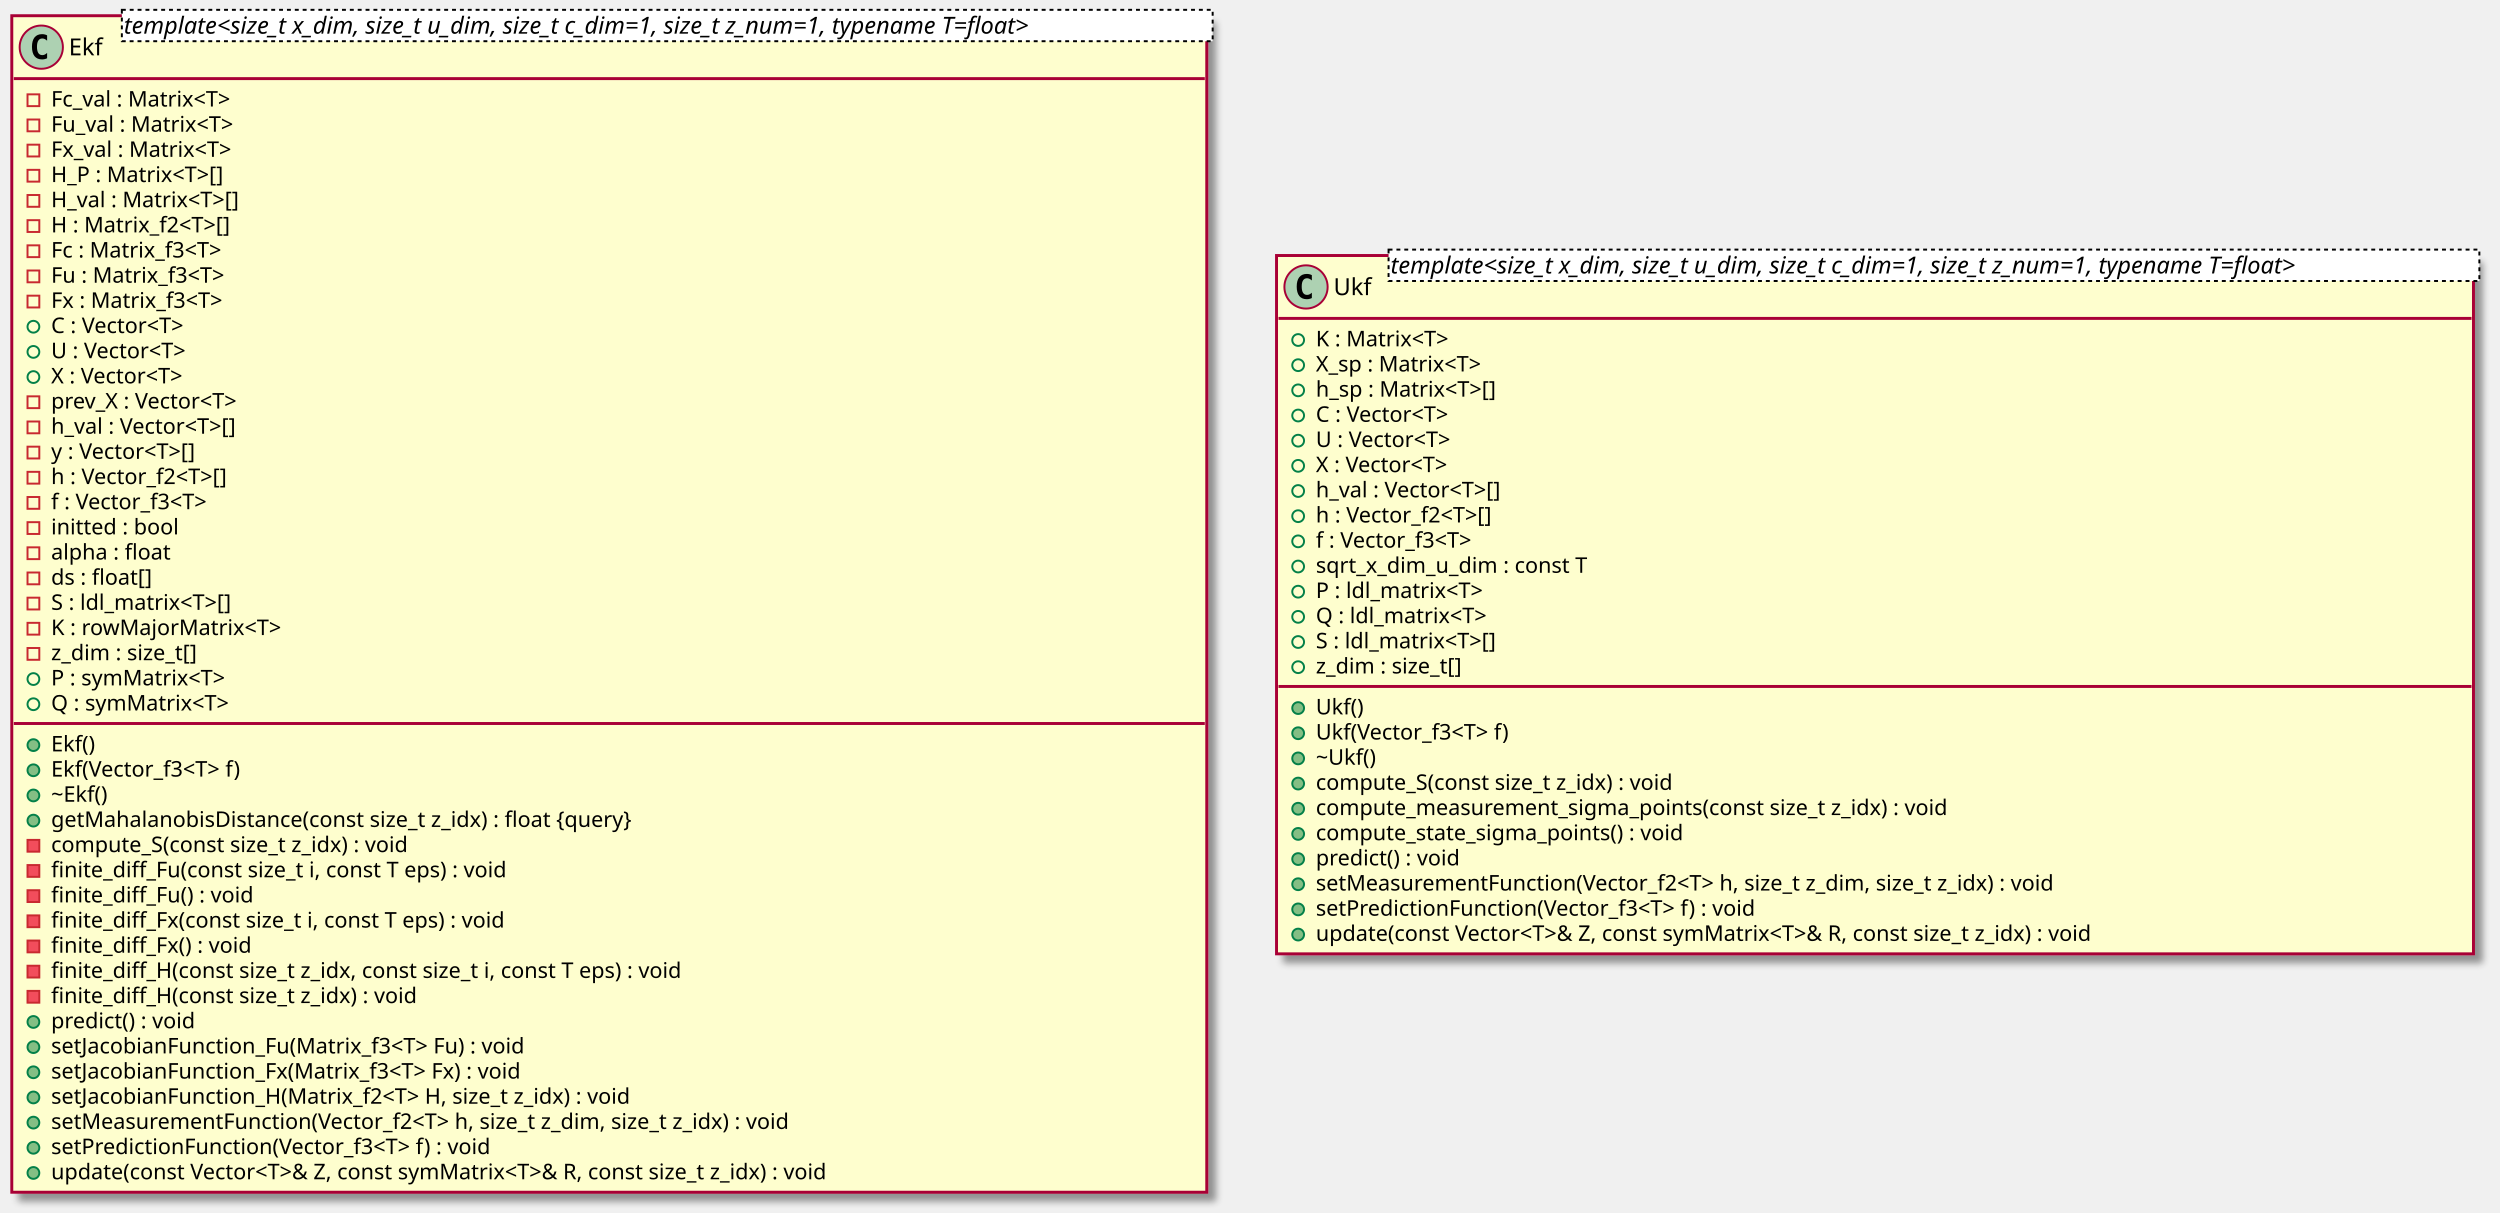
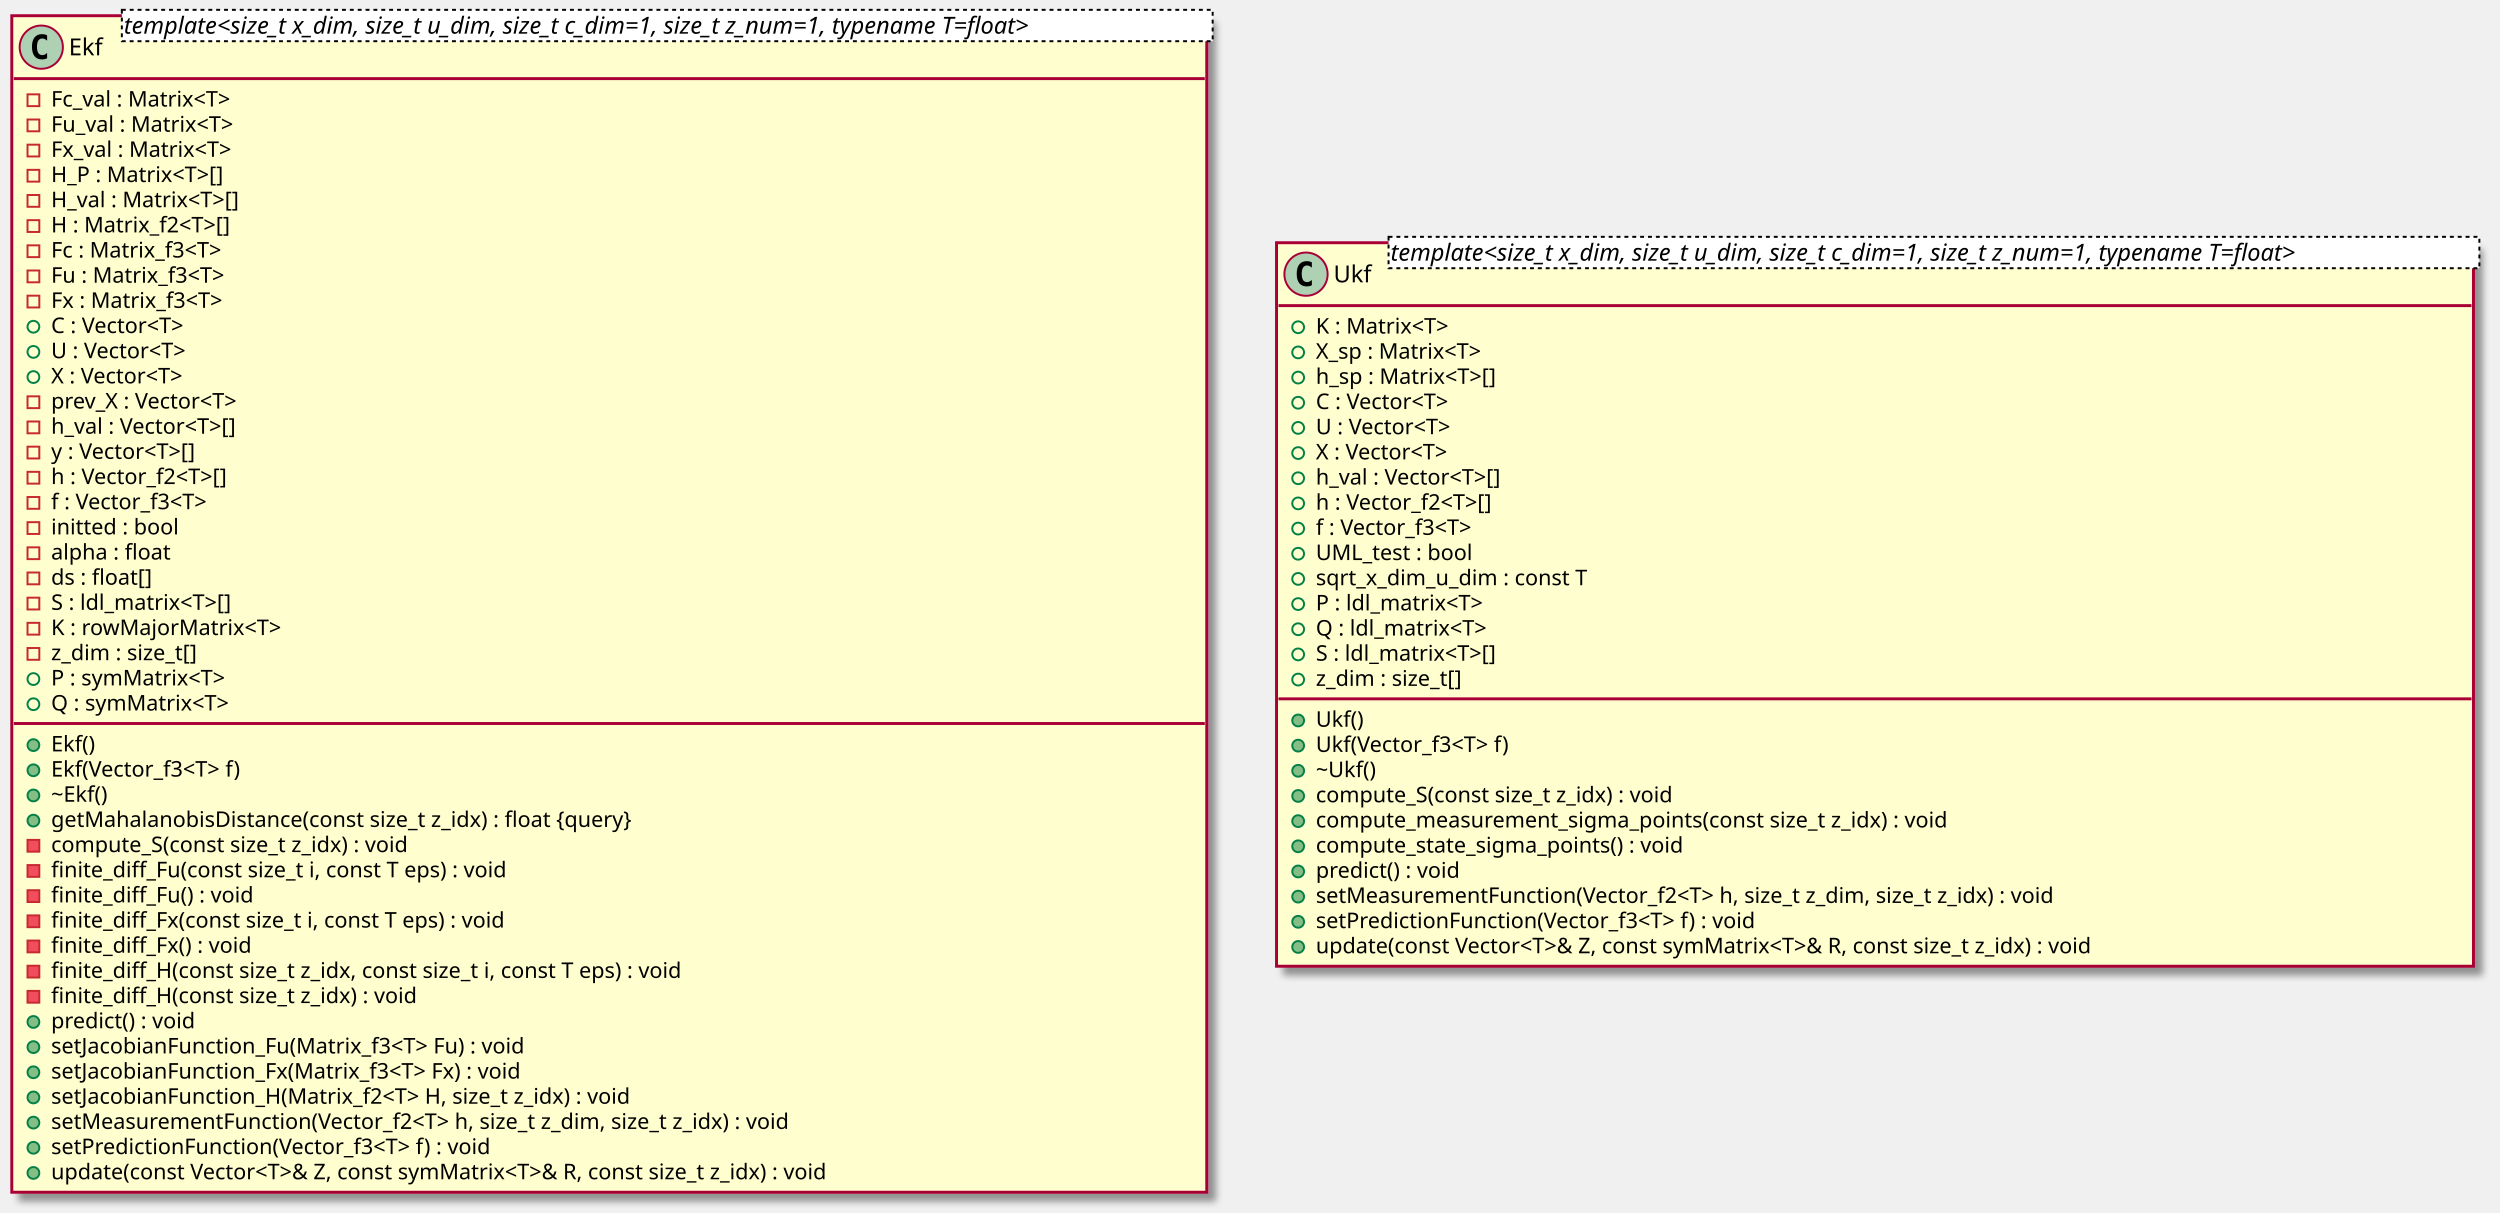
<svg xmlns="http://www.w3.org/2000/svg" contentScriptType="application/ecmascript" contentStyleType="text/css" height="617px" preserveAspectRatio="none" style="width:1272px;height:617px;" version="1.1" viewBox="0 0 1272 617" width="1272px" zoomAndPan="magnify">
  <defs>
-     <filter height="300%" id="f16h4psykv44fl" width="300%" x="-1" y="-1">
+     <filter height="300%" id="f135hgh497jutr" width="300%" x="-1" y="-1">
      <feGaussianBlur result="blurOut" stdDeviation="2.0" />
      <feColorMatrix in="blurOut" result="blurOut2" type="matrix" values="0 0 0 0 0 0 0 0 0 0 0 0 0 0 0 0 0 0 .4 0" />
      <feOffset dx="4.0" dy="4.0" in="blurOut2" result="blurOut3" />
      <feBlend in="SourceGraphic" in2="blurOut3" mode="normal" />
    </filter>
  </defs>
  <g>
-     <rect fill="#FEFECE" filter="url(#f16h4psykv44fl)" height="598.602" id="Ekf" style="stroke: #A80036; stroke-width: 1.5;" width="608" x="6" y="8" />
+     <rect fill="#FEFECE" filter="url(#f135hgh497jutr)" height="598.602" id="Ekf" style="stroke: #A80036; stroke-width: 1.5;" width="608" x="6" y="8" />
    <ellipse cx="21" cy="24" fill="#ADD1B2" rx="11" ry="11" style="stroke: #A80036; stroke-width: 1.0;" />
    <path d="M23.969,29.641 Q23.391,29.938 22.75,30.078 Q22.109,30.234 21.406,30.234 Q18.906,30.234 17.578,28.594 Q16.266,26.938 16.266,23.812 Q16.266,20.688 17.578,19.031 Q18.906,17.375 21.406,17.375 Q22.109,17.375 22.75,17.531 Q23.406,17.688 23.969,17.984 L23.969,20.703 Q23.344,20.125 22.75,19.859 Q22.156,19.578 21.531,19.578 Q20.188,19.578 19.5,20.656 Q18.812,21.719 18.812,23.812 Q18.812,25.906 19.5,26.984 Q20.188,28.047 21.531,28.047 Q22.156,28.047 22.75,27.781 Q23.344,27.5 23.969,26.922 L23.969,29.641 Z " />
    <text fill="#000000" font-family="sans-serif" font-size="12" lengthAdjust="spacingAndGlyphs" textLength="19" x="35" y="28.154">Ekf</text>
    <rect fill="#FFFFFF" height="15.969" style="stroke: #000000; stroke-width: 1.0; stroke-dasharray: 2.0,2.0;" width="555" x="62" y="5" />
    <text fill="#000000" font-family="sans-serif" font-size="12" font-style="italic" lengthAdjust="spacingAndGlyphs" textLength="553" x="63" y="17.139">template&lt;size_t x_dim, size_t u_dim, size_t c_dim=1, size_t z_num=1, typename T=float&gt;</text>
    <line style="stroke: #A80036; stroke-width: 1.5;" x1="7" x2="613" y1="40" y2="40" />
    <rect fill="none" height="6" style="stroke: #C82930; stroke-width: 1.0;" width="6" x="14" y="48" />
    <text fill="#000000" font-family="sans-serif" font-size="11" lengthAdjust="spacingAndGlyphs" textLength="105" x="26" y="54.21">Fc_val : Matrix&lt;T&gt;</text>
    <rect fill="none" height="6" style="stroke: #C82930; stroke-width: 1.0;" width="6" x="14" y="60.805" />
    <text fill="#000000" font-family="sans-serif" font-size="11" lengthAdjust="spacingAndGlyphs" textLength="106" x="26" y="67.015">Fu_val : Matrix&lt;T&gt;</text>
    <rect fill="none" height="6" style="stroke: #C82930; stroke-width: 1.0;" width="6" x="14" y="73.609" />
    <text fill="#000000" font-family="sans-serif" font-size="11" lengthAdjust="spacingAndGlyphs" textLength="105" x="26" y="79.82">Fx_val : Matrix&lt;T&gt;</text>
    <rect fill="none" height="6" style="stroke: #C82930; stroke-width: 1.0;" width="6" x="14" y="86.414" />
    <text fill="#000000" font-family="sans-serif" font-size="11" lengthAdjust="spacingAndGlyphs" textLength="100" x="26" y="92.624">H_P : Matrix&lt;T&gt;[]</text>
    <rect fill="none" height="6" style="stroke: #C82930; stroke-width: 1.0;" width="6" x="14" y="99.219" />
    <text fill="#000000" font-family="sans-serif" font-size="11" lengthAdjust="spacingAndGlyphs" textLength="109" x="26" y="105.429">H_val : Matrix&lt;T&gt;[]</text>
    <rect fill="none" height="6" style="stroke: #C82930; stroke-width: 1.0;" width="6" x="14" y="112.023" />
    <text fill="#000000" font-family="sans-serif" font-size="11" lengthAdjust="spacingAndGlyphs" textLength="104" x="26" y="118.234">H : Matrix_f2&lt;T&gt;[]</text>
    <rect fill="none" height="6" style="stroke: #C82930; stroke-width: 1.0;" width="6" x="14" y="124.828" />
    <text fill="#000000" font-family="sans-serif" font-size="11" lengthAdjust="spacingAndGlyphs" textLength="100" x="26" y="131.039">Fc : Matrix_f3&lt;T&gt;</text>
    <rect fill="none" height="6" style="stroke: #C82930; stroke-width: 1.0;" width="6" x="14" y="137.633" />
    <text fill="#000000" font-family="sans-serif" font-size="11" lengthAdjust="spacingAndGlyphs" textLength="101" x="26" y="143.843">Fu : Matrix_f3&lt;T&gt;</text>
    <rect fill="none" height="6" style="stroke: #C82930; stroke-width: 1.0;" width="6" x="14" y="150.438" />
    <text fill="#000000" font-family="sans-serif" font-size="11" lengthAdjust="spacingAndGlyphs" textLength="100" x="26" y="156.648">Fx : Matrix_f3&lt;T&gt;</text>
    <ellipse cx="17" cy="166.242" fill="none" rx="3" ry="3" style="stroke: #038048; stroke-width: 1.0;" />
    <text fill="#000000" font-family="sans-serif" font-size="11" lengthAdjust="spacingAndGlyphs" textLength="81" x="26" y="169.453">C : Vector&lt;T&gt;</text>
    <ellipse cx="17" cy="179.047" fill="none" rx="3" ry="3" style="stroke: #038048; stroke-width: 1.0;" />
    <text fill="#000000" font-family="sans-serif" font-size="11" lengthAdjust="spacingAndGlyphs" textLength="81" x="26" y="182.257">U : Vector&lt;T&gt;</text>
    <ellipse cx="17" cy="191.852" fill="none" rx="3" ry="3" style="stroke: #038048; stroke-width: 1.0;" />
    <text fill="#000000" font-family="sans-serif" font-size="11" lengthAdjust="spacingAndGlyphs" textLength="80" x="26" y="195.062">X : Vector&lt;T&gt;</text>
    <rect fill="none" height="6" style="stroke: #C82930; stroke-width: 1.0;" width="6" x="14" y="201.656" />
    <text fill="#000000" font-family="sans-serif" font-size="11" lengthAdjust="spacingAndGlyphs" textLength="111" x="26" y="207.867">prev_X : Vector&lt;T&gt;</text>
    <rect fill="none" height="6" style="stroke: #C82930; stroke-width: 1.0;" width="6" x="14" y="214.461" />
    <text fill="#000000" font-family="sans-serif" font-size="11" lengthAdjust="spacingAndGlyphs" textLength="110" x="26" y="220.671">h_val : Vector&lt;T&gt;[]</text>
    <rect fill="none" height="6" style="stroke: #C82930; stroke-width: 1.0;" width="6" x="14" y="227.266" />
    <text fill="#000000" font-family="sans-serif" font-size="11" lengthAdjust="spacingAndGlyphs" textLength="87" x="26" y="233.476">y : Vector&lt;T&gt;[]</text>
    <rect fill="none" height="6" style="stroke: #C82930; stroke-width: 1.0;" width="6" x="14" y="240.07" />
    <text fill="#000000" font-family="sans-serif" font-size="11" lengthAdjust="spacingAndGlyphs" textLength="105" x="26" y="246.281">h : Vector_f2&lt;T&gt;[]</text>
    <rect fill="none" height="6" style="stroke: #C82930; stroke-width: 1.0;" width="6" x="14" y="252.875" />
    <text fill="#000000" font-family="sans-serif" font-size="11" lengthAdjust="spacingAndGlyphs" textLength="94" x="26" y="259.085">f : Vector_f3&lt;T&gt;</text>
    <rect fill="none" height="6" style="stroke: #C82930; stroke-width: 1.0;" width="6" x="14" y="265.68" />
    <text fill="#000000" font-family="sans-serif" font-size="11" lengthAdjust="spacingAndGlyphs" textLength="71" x="26" y="271.89">initted : bool</text>
    <rect fill="none" height="6" style="stroke: #C82930; stroke-width: 1.0;" width="6" x="14" y="278.484" />
    <text fill="#000000" font-family="sans-serif" font-size="11" lengthAdjust="spacingAndGlyphs" textLength="68" x="26" y="284.695">alpha : float</text>
    <rect fill="none" height="6" style="stroke: #C82930; stroke-width: 1.0;" width="6" x="14" y="291.289" />
    <text fill="#000000" font-family="sans-serif" font-size="11" lengthAdjust="spacingAndGlyphs" textLength="59" x="26" y="297.5">ds : float[]</text>
    <rect fill="none" height="6" style="stroke: #C82930; stroke-width: 1.0;" width="6" x="14" y="304.094" />
    <text fill="#000000" font-family="sans-serif" font-size="11" lengthAdjust="spacingAndGlyphs" textLength="108" x="26" y="310.304">S : ldl_matrix&lt;T&gt;[]</text>
    <rect fill="none" height="6" style="stroke: #C82930; stroke-width: 1.0;" width="6" x="14" y="316.898" />
    <text fill="#000000" font-family="sans-serif" font-size="11" lengthAdjust="spacingAndGlyphs" textLength="130" x="26" y="323.109">K : rowMajorMatrix&lt;T&gt;</text>
    <rect fill="none" height="6" style="stroke: #C82930; stroke-width: 1.0;" width="6" x="14" y="329.703" />
    <text fill="#000000" font-family="sans-serif" font-size="11" lengthAdjust="spacingAndGlyphs" textLength="84" x="26" y="335.914">z_dim : size_t[]</text>
    <ellipse cx="17" cy="345.508" fill="none" rx="3" ry="3" style="stroke: #038048; stroke-width: 1.0;" />
    <text fill="#000000" font-family="sans-serif" font-size="11" lengthAdjust="spacingAndGlyphs" textLength="102" x="26" y="348.718">P : symMatrix&lt;T&gt;</text>
    <ellipse cx="17" cy="358.312" fill="none" rx="3" ry="3" style="stroke: #038048; stroke-width: 1.0;" />
    <text fill="#000000" font-family="sans-serif" font-size="11" lengthAdjust="spacingAndGlyphs" textLength="104" x="26" y="361.523">Q : symMatrix&lt;T&gt;</text>
    <line style="stroke: #A80036; stroke-width: 1.5;" x1="7" x2="613" y1="368.117" y2="368.117" />
    <ellipse cx="17" cy="379.117" fill="#84BE84" rx="3" ry="3" style="stroke: #038048; stroke-width: 1.0;" />
    <text fill="#000000" font-family="sans-serif" font-size="11" lengthAdjust="spacingAndGlyphs" textLength="25" x="26" y="382.328">Ekf()</text>
    <ellipse cx="17" cy="391.922" fill="#84BE84" rx="3" ry="3" style="stroke: #038048; stroke-width: 1.0;" />
    <text fill="#000000" font-family="sans-serif" font-size="11" lengthAdjust="spacingAndGlyphs" textLength="111" x="26" y="395.132">Ekf(Vector_f3&lt;T&gt; f)</text>
    <ellipse cx="17" cy="404.727" fill="#84BE84" rx="3" ry="3" style="stroke: #038048; stroke-width: 1.0;" />
    <text fill="#000000" font-family="sans-serif" font-size="11" lengthAdjust="spacingAndGlyphs" textLength="34" x="26" y="407.937">~Ekf()</text>
    <ellipse cx="17" cy="417.531" fill="#84BE84" rx="3" ry="3" style="stroke: #038048; stroke-width: 1.0;" />
    <text fill="#000000" font-family="sans-serif" font-size="11" lengthAdjust="spacingAndGlyphs" textLength="331" x="26" y="420.742">getMahalanobisDistance(const size_t z_idx) : float {query}</text>
    <rect fill="#F24D5C" height="6" style="stroke: #C82930; stroke-width: 1.0;" width="6" x="14" y="427.336" />
    <text fill="#000000" font-family="sans-serif" font-size="11" lengthAdjust="spacingAndGlyphs" textLength="204" x="26" y="433.546">compute_S(const size_t z_idx) : void</text>
    <rect fill="#F24D5C" height="6" style="stroke: #C82930; stroke-width: 1.0;" width="6" x="14" y="440.141" />
    <text fill="#000000" font-family="sans-serif" font-size="11" lengthAdjust="spacingAndGlyphs" textLength="263" x="26" y="446.351">finite_diff_Fu(const size_t i, const T eps) : void</text>
    <rect fill="#F24D5C" height="6" style="stroke: #C82930; stroke-width: 1.0;" width="6" x="14" y="452.945" />
    <text fill="#000000" font-family="sans-serif" font-size="11" lengthAdjust="spacingAndGlyphs" textLength="114" x="26" y="459.156">finite_diff_Fu() : void</text>
    <rect fill="#F24D5C" height="6" style="stroke: #C82930; stroke-width: 1.0;" width="6" x="14" y="465.75" />
    <text fill="#000000" font-family="sans-serif" font-size="11" lengthAdjust="spacingAndGlyphs" textLength="262" x="26" y="471.96">finite_diff_Fx(const size_t i, const T eps) : void</text>
    <rect fill="#F24D5C" height="6" style="stroke: #C82930; stroke-width: 1.0;" width="6" x="14" y="478.555" />
    <text fill="#000000" font-family="sans-serif" font-size="11" lengthAdjust="spacingAndGlyphs" textLength="113" x="26" y="484.765">finite_diff_Fx() : void</text>
    <rect fill="#F24D5C" height="6" style="stroke: #C82930; stroke-width: 1.0;" width="6" x="14" y="491.359" />
    <text fill="#000000" font-family="sans-serif" font-size="11" lengthAdjust="spacingAndGlyphs" textLength="364" x="26" y="497.57">finite_diff_H(const size_t z_idx, const size_t i, const T eps) : void</text>
    <rect fill="#F24D5C" height="6" style="stroke: #C82930; stroke-width: 1.0;" width="6" x="14" y="504.164" />
    <text fill="#000000" font-family="sans-serif" font-size="11" lengthAdjust="spacingAndGlyphs" textLength="207" x="26" y="510.375">finite_diff_H(const size_t z_idx) : void</text>
    <ellipse cx="17" cy="519.969" fill="#84BE84" rx="3" ry="3" style="stroke: #038048; stroke-width: 1.0;" />
    <text fill="#000000" font-family="sans-serif" font-size="11" lengthAdjust="spacingAndGlyphs" textLength="82" x="26" y="523.179">predict() : void</text>
    <ellipse cx="17" cy="532.773" fill="#84BE84" rx="3" ry="3" style="stroke: #038048; stroke-width: 1.0;" />
    <text fill="#000000" font-family="sans-serif" font-size="11" lengthAdjust="spacingAndGlyphs" textLength="267" x="26" y="535.984">setJacobianFunction_Fu(Matrix_f3&lt;T&gt; Fu) : void</text>
    <ellipse cx="17" cy="545.578" fill="#84BE84" rx="3" ry="3" style="stroke: #038048; stroke-width: 1.0;" />
    <text fill="#000000" font-family="sans-serif" font-size="11" lengthAdjust="spacingAndGlyphs" textLength="265" x="26" y="548.789">setJacobianFunction_Fx(Matrix_f3&lt;T&gt; Fx) : void</text>
    <ellipse cx="17" cy="558.383" fill="#84BE84" rx="3" ry="3" style="stroke: #038048; stroke-width: 1.0;" />
    <text fill="#000000" font-family="sans-serif" font-size="11" lengthAdjust="spacingAndGlyphs" textLength="328" x="26" y="561.593">setJacobianFunction_H(Matrix_f2&lt;T&gt; H, size_t z_idx) : void</text>
    <ellipse cx="17" cy="571.188" fill="#84BE84" rx="3" ry="3" style="stroke: #038048; stroke-width: 1.0;" />
    <text fill="#000000" font-family="sans-serif" font-size="11" lengthAdjust="spacingAndGlyphs" textLength="422" x="26" y="574.398">setMeasurementFunction(Vector_f2&lt;T&gt; h, size_t z_dim, size_t z_idx) : void</text>
    <ellipse cx="17" cy="583.992" fill="#84BE84" rx="3" ry="3" style="stroke: #038048; stroke-width: 1.0;" />
    <text fill="#000000" font-family="sans-serif" font-size="11" lengthAdjust="spacingAndGlyphs" textLength="250" x="26" y="587.203">setPredictionFunction(Vector_f3&lt;T&gt; f) : void</text>
    <ellipse cx="17" cy="596.797" fill="#84BE84" rx="3" ry="3" style="stroke: #038048; stroke-width: 1.0;" />
    <text fill="#000000" font-family="sans-serif" font-size="11" lengthAdjust="spacingAndGlyphs" textLength="454" x="26" y="600.007">update(const Vector&lt;T&gt;&amp; Z, const symMatrix&lt;T&gt;&amp; R, const size_t z_idx) : void</text>
-     <rect fill="#FEFECE" filter="url(#f16h4psykv44fl)" height="355.312" id="Ukf" style="stroke: #A80036; stroke-width: 1.5;" width="609" x="649.5" y="130" />
-     <ellipse cx="664.5" cy="146" fill="#ADD1B2" rx="11" ry="11" style="stroke: #A80036; stroke-width: 1.0;" />
-     <path d="M667.469,151.641 Q666.891,151.938 666.25,152.078 Q665.609,152.234 664.906,152.234 Q662.406,152.234 661.078,150.594 Q659.766,148.938 659.766,145.812 Q659.766,142.688 661.078,141.031 Q662.406,139.375 664.906,139.375 Q665.609,139.375 666.25,139.531 Q666.906,139.688 667.469,139.984 L667.469,142.703 Q666.844,142.125 666.25,141.859 Q665.656,141.578 665.031,141.578 Q663.688,141.578 663,142.656 Q662.312,143.719 662.312,145.812 Q662.312,147.906 663,148.984 Q663.688,150.047 665.031,150.047 Q665.656,150.047 666.25,149.781 Q666.844,149.5 667.469,148.922 L667.469,151.641 Z " />
-     <text fill="#000000" font-family="sans-serif" font-size="12" lengthAdjust="spacingAndGlyphs" textLength="20" x="678.5" y="150.154">Ukf</text>
-     <rect fill="#FFFFFF" height="15.969" style="stroke: #000000; stroke-width: 1.0; stroke-dasharray: 2.0,2.0;" width="555" x="706.5" y="127" />
-     <text fill="#000000" font-family="sans-serif" font-size="12" font-style="italic" lengthAdjust="spacingAndGlyphs" textLength="553" x="707.5" y="139.139">template&lt;size_t x_dim, size_t u_dim, size_t c_dim=1, size_t z_num=1, typename T=float&gt;</text>
-     <line style="stroke: #A80036; stroke-width: 1.5;" x1="650.5" x2="1257.5" y1="162" y2="162" />
-     <ellipse cx="660.5" cy="173" fill="none" rx="3" ry="3" style="stroke: #038048; stroke-width: 1.0;" />
-     <text fill="#000000" font-family="sans-serif" font-size="11" lengthAdjust="spacingAndGlyphs" textLength="78" x="669.5" y="176.21">K : Matrix&lt;T&gt;</text>
-     <ellipse cx="660.5" cy="185.805" fill="none" rx="3" ry="3" style="stroke: #038048; stroke-width: 1.0;" />
-     <text fill="#000000" font-family="sans-serif" font-size="11" lengthAdjust="spacingAndGlyphs" textLength="98" x="669.5" y="189.015">X_sp : Matrix&lt;T&gt;</text>
-     <ellipse cx="660.5" cy="198.609" fill="none" rx="3" ry="3" style="stroke: #038048; stroke-width: 1.0;" />
-     <text fill="#000000" font-family="sans-serif" font-size="11" lengthAdjust="spacingAndGlyphs" textLength="106" x="669.5" y="201.82">h_sp : Matrix&lt;T&gt;[]</text>
-     <ellipse cx="660.5" cy="211.414" fill="none" rx="3" ry="3" style="stroke: #038048; stroke-width: 1.0;" />
-     <text fill="#000000" font-family="sans-serif" font-size="11" lengthAdjust="spacingAndGlyphs" textLength="81" x="669.5" y="214.625">C : Vector&lt;T&gt;</text>
-     <ellipse cx="660.5" cy="224.219" fill="none" rx="3" ry="3" style="stroke: #038048; stroke-width: 1.0;" />
-     <text fill="#000000" font-family="sans-serif" font-size="11" lengthAdjust="spacingAndGlyphs" textLength="81" x="669.5" y="227.429">U : Vector&lt;T&gt;</text>
-     <ellipse cx="660.5" cy="237.023" fill="none" rx="3" ry="3" style="stroke: #038048; stroke-width: 1.0;" />
-     <text fill="#000000" font-family="sans-serif" font-size="11" lengthAdjust="spacingAndGlyphs" textLength="80" x="669.5" y="240.234">X : Vector&lt;T&gt;</text>
-     <ellipse cx="660.5" cy="249.828" fill="none" rx="3" ry="3" style="stroke: #038048; stroke-width: 1.0;" />
-     <text fill="#000000" font-family="sans-serif" font-size="11" lengthAdjust="spacingAndGlyphs" textLength="110" x="669.5" y="253.039">h_val : Vector&lt;T&gt;[]</text>
-     <ellipse cx="660.5" cy="262.633" fill="none" rx="3" ry="3" style="stroke: #038048; stroke-width: 1.0;" />
-     <text fill="#000000" font-family="sans-serif" font-size="11" lengthAdjust="spacingAndGlyphs" textLength="105" x="669.5" y="265.843">h : Vector_f2&lt;T&gt;[]</text>
-     <ellipse cx="660.5" cy="275.438" fill="none" rx="3" ry="3" style="stroke: #038048; stroke-width: 1.0;" />
-     <text fill="#000000" font-family="sans-serif" font-size="11" lengthAdjust="spacingAndGlyphs" textLength="94" x="669.5" y="278.648">f : Vector_f3&lt;T&gt;</text>
-     <ellipse cx="660.5" cy="288.242" fill="none" rx="3" ry="3" style="stroke: #038048; stroke-width: 1.0;" />
-     <text fill="#000000" font-family="sans-serif" font-size="11" lengthAdjust="spacingAndGlyphs" textLength="156" x="669.5" y="291.453">sqrt_x_dim_u_dim : const T</text>
-     <ellipse cx="660.5" cy="301.047" fill="none" rx="3" ry="3" style="stroke: #038048; stroke-width: 1.0;" />
-     <text fill="#000000" font-family="sans-serif" font-size="11" lengthAdjust="spacingAndGlyphs" textLength="99" x="669.5" y="304.257">P : ldl_matrix&lt;T&gt;</text>
-     <ellipse cx="660.5" cy="313.852" fill="none" rx="3" ry="3" style="stroke: #038048; stroke-width: 1.0;" />
-     <text fill="#000000" font-family="sans-serif" font-size="11" lengthAdjust="spacingAndGlyphs" textLength="101" x="669.5" y="317.062">Q : ldl_matrix&lt;T&gt;</text>
-     <ellipse cx="660.5" cy="326.656" fill="none" rx="3" ry="3" style="stroke: #038048; stroke-width: 1.0;" />
-     <text fill="#000000" font-family="sans-serif" font-size="11" lengthAdjust="spacingAndGlyphs" textLength="108" x="669.5" y="329.867">S : ldl_matrix&lt;T&gt;[]</text>
-     <ellipse cx="660.5" cy="339.461" fill="none" rx="3" ry="3" style="stroke: #038048; stroke-width: 1.0;" />
-     <text fill="#000000" font-family="sans-serif" font-size="11" lengthAdjust="spacingAndGlyphs" textLength="84" x="669.5" y="342.671">z_dim : size_t[]</text>
-     <line style="stroke: #A80036; stroke-width: 1.5;" x1="650.5" x2="1257.5" y1="349.266" y2="349.266" />
-     <ellipse cx="660.5" cy="360.266" fill="#84BE84" rx="3" ry="3" style="stroke: #038048; stroke-width: 1.0;" />
-     <text fill="#000000" font-family="sans-serif" font-size="11" lengthAdjust="spacingAndGlyphs" textLength="26" x="669.5" y="363.476">Ukf()</text>
-     <ellipse cx="660.5" cy="373.07" fill="#84BE84" rx="3" ry="3" style="stroke: #038048; stroke-width: 1.0;" />
-     <text fill="#000000" font-family="sans-serif" font-size="11" lengthAdjust="spacingAndGlyphs" textLength="112" x="669.5" y="376.281">Ukf(Vector_f3&lt;T&gt; f)</text>
-     <ellipse cx="660.5" cy="385.875" fill="#84BE84" rx="3" ry="3" style="stroke: #038048; stroke-width: 1.0;" />
-     <text fill="#000000" font-family="sans-serif" font-size="11" lengthAdjust="spacingAndGlyphs" textLength="35" x="669.5" y="389.085">~Ukf()</text>
-     <ellipse cx="660.5" cy="398.68" fill="#84BE84" rx="3" ry="3" style="stroke: #038048; stroke-width: 1.0;" />
-     <text fill="#000000" font-family="sans-serif" font-size="11" lengthAdjust="spacingAndGlyphs" textLength="204" x="669.5" y="401.89">compute_S(const size_t z_idx) : void</text>
-     <ellipse cx="660.5" cy="411.484" fill="#84BE84" rx="3" ry="3" style="stroke: #038048; stroke-width: 1.0;" />
-     <text fill="#000000" font-family="sans-serif" font-size="11" lengthAdjust="spacingAndGlyphs" textLength="358" x="669.5" y="414.695">compute_measurement_sigma_points(const size_t z_idx) : void</text>
-     <ellipse cx="660.5" cy="424.289" fill="#84BE84" rx="3" ry="3" style="stroke: #038048; stroke-width: 1.0;" />
-     <text fill="#000000" font-family="sans-serif" font-size="11" lengthAdjust="spacingAndGlyphs" textLength="209" x="669.5" y="427.5">compute_state_sigma_points() : void</text>
-     <ellipse cx="660.5" cy="437.094" fill="#84BE84" rx="3" ry="3" style="stroke: #038048; stroke-width: 1.0;" />
-     <text fill="#000000" font-family="sans-serif" font-size="11" lengthAdjust="spacingAndGlyphs" textLength="82" x="669.5" y="440.304">predict() : void</text>
-     <ellipse cx="660.5" cy="449.898" fill="#84BE84" rx="3" ry="3" style="stroke: #038048; stroke-width: 1.0;" />
-     <text fill="#000000" font-family="sans-serif" font-size="11" lengthAdjust="spacingAndGlyphs" textLength="422" x="669.5" y="453.109">setMeasurementFunction(Vector_f2&lt;T&gt; h, size_t z_dim, size_t z_idx) : void</text>
-     <ellipse cx="660.5" cy="462.703" fill="#84BE84" rx="3" ry="3" style="stroke: #038048; stroke-width: 1.0;" />
-     <text fill="#000000" font-family="sans-serif" font-size="11" lengthAdjust="spacingAndGlyphs" textLength="250" x="669.5" y="465.914">setPredictionFunction(Vector_f3&lt;T&gt; f) : void</text>
-     <ellipse cx="660.5" cy="475.508" fill="#84BE84" rx="3" ry="3" style="stroke: #038048; stroke-width: 1.0;" />
-     <text fill="#000000" font-family="sans-serif" font-size="11" lengthAdjust="spacingAndGlyphs" textLength="454" x="669.5" y="478.718">update(const Vector&lt;T&gt;&amp; Z, const symMatrix&lt;T&gt;&amp; R, const size_t z_idx) : void</text>
+     <rect fill="#FEFECE" filter="url(#f135hgh497jutr)" height="368.117" id="Ukf" style="stroke: #A80036; stroke-width: 1.5;" width="609" x="649.5" y="123.5" />
+     <ellipse cx="664.5" cy="139.5" fill="#ADD1B2" rx="11" ry="11" style="stroke: #A80036; stroke-width: 1.0;" />
+     <path d="M667.469,145.141 Q666.891,145.438 666.25,145.578 Q665.609,145.734 664.906,145.734 Q662.406,145.734 661.078,144.094 Q659.766,142.438 659.766,139.312 Q659.766,136.188 661.078,134.531 Q662.406,132.875 664.906,132.875 Q665.609,132.875 666.25,133.031 Q666.906,133.188 667.469,133.484 L667.469,136.203 Q666.844,135.625 666.25,135.359 Q665.656,135.078 665.031,135.078 Q663.688,135.078 663,136.156 Q662.312,137.219 662.312,139.312 Q662.312,141.406 663,142.484 Q663.688,143.547 665.031,143.547 Q665.656,143.547 666.25,143.281 Q666.844,143 667.469,142.422 L667.469,145.141 Z " />
+     <text fill="#000000" font-family="sans-serif" font-size="12" lengthAdjust="spacingAndGlyphs" textLength="20" x="678.5" y="143.654">Ukf</text>
+     <rect fill="#FFFFFF" height="15.969" style="stroke: #000000; stroke-width: 1.0; stroke-dasharray: 2.0,2.0;" width="555" x="706.5" y="120.5" />
+     <text fill="#000000" font-family="sans-serif" font-size="12" font-style="italic" lengthAdjust="spacingAndGlyphs" textLength="553" x="707.5" y="132.639">template&lt;size_t x_dim, size_t u_dim, size_t c_dim=1, size_t z_num=1, typename T=float&gt;</text>
+     <line style="stroke: #A80036; stroke-width: 1.5;" x1="650.5" x2="1257.5" y1="155.5" y2="155.5" />
+     <ellipse cx="660.5" cy="166.5" fill="none" rx="3" ry="3" style="stroke: #038048; stroke-width: 1.0;" />
+     <text fill="#000000" font-family="sans-serif" font-size="11" lengthAdjust="spacingAndGlyphs" textLength="78" x="669.5" y="169.71">K : Matrix&lt;T&gt;</text>
+     <ellipse cx="660.5" cy="179.305" fill="none" rx="3" ry="3" style="stroke: #038048; stroke-width: 1.0;" />
+     <text fill="#000000" font-family="sans-serif" font-size="11" lengthAdjust="spacingAndGlyphs" textLength="98" x="669.5" y="182.515">X_sp : Matrix&lt;T&gt;</text>
+     <ellipse cx="660.5" cy="192.109" fill="none" rx="3" ry="3" style="stroke: #038048; stroke-width: 1.0;" />
+     <text fill="#000000" font-family="sans-serif" font-size="11" lengthAdjust="spacingAndGlyphs" textLength="106" x="669.5" y="195.32">h_sp : Matrix&lt;T&gt;[]</text>
+     <ellipse cx="660.5" cy="204.914" fill="none" rx="3" ry="3" style="stroke: #038048; stroke-width: 1.0;" />
+     <text fill="#000000" font-family="sans-serif" font-size="11" lengthAdjust="spacingAndGlyphs" textLength="81" x="669.5" y="208.125">C : Vector&lt;T&gt;</text>
+     <ellipse cx="660.5" cy="217.719" fill="none" rx="3" ry="3" style="stroke: #038048; stroke-width: 1.0;" />
+     <text fill="#000000" font-family="sans-serif" font-size="11" lengthAdjust="spacingAndGlyphs" textLength="81" x="669.5" y="220.929">U : Vector&lt;T&gt;</text>
+     <ellipse cx="660.5" cy="230.523" fill="none" rx="3" ry="3" style="stroke: #038048; stroke-width: 1.0;" />
+     <text fill="#000000" font-family="sans-serif" font-size="11" lengthAdjust="spacingAndGlyphs" textLength="80" x="669.5" y="233.734">X : Vector&lt;T&gt;</text>
+     <ellipse cx="660.5" cy="243.328" fill="none" rx="3" ry="3" style="stroke: #038048; stroke-width: 1.0;" />
+     <text fill="#000000" font-family="sans-serif" font-size="11" lengthAdjust="spacingAndGlyphs" textLength="110" x="669.5" y="246.539">h_val : Vector&lt;T&gt;[]</text>
+     <ellipse cx="660.5" cy="256.133" fill="none" rx="3" ry="3" style="stroke: #038048; stroke-width: 1.0;" />
+     <text fill="#000000" font-family="sans-serif" font-size="11" lengthAdjust="spacingAndGlyphs" textLength="105" x="669.5" y="259.343">h : Vector_f2&lt;T&gt;[]</text>
+     <ellipse cx="660.5" cy="268.938" fill="none" rx="3" ry="3" style="stroke: #038048; stroke-width: 1.0;" />
+     <text fill="#000000" font-family="sans-serif" font-size="11" lengthAdjust="spacingAndGlyphs" textLength="94" x="669.5" y="272.148">f : Vector_f3&lt;T&gt;</text>
+     <ellipse cx="660.5" cy="281.742" fill="none" rx="3" ry="3" style="stroke: #038048; stroke-width: 1.0;" />
+     <text fill="#000000" font-family="sans-serif" font-size="11" lengthAdjust="spacingAndGlyphs" textLength="87" x="669.5" y="284.953">UML_test : bool</text>
+     <ellipse cx="660.5" cy="294.547" fill="none" rx="3" ry="3" style="stroke: #038048; stroke-width: 1.0;" />
+     <text fill="#000000" font-family="sans-serif" font-size="11" lengthAdjust="spacingAndGlyphs" textLength="156" x="669.5" y="297.757">sqrt_x_dim_u_dim : const T</text>
+     <ellipse cx="660.5" cy="307.352" fill="none" rx="3" ry="3" style="stroke: #038048; stroke-width: 1.0;" />
+     <text fill="#000000" font-family="sans-serif" font-size="11" lengthAdjust="spacingAndGlyphs" textLength="99" x="669.5" y="310.562">P : ldl_matrix&lt;T&gt;</text>
+     <ellipse cx="660.5" cy="320.156" fill="none" rx="3" ry="3" style="stroke: #038048; stroke-width: 1.0;" />
+     <text fill="#000000" font-family="sans-serif" font-size="11" lengthAdjust="spacingAndGlyphs" textLength="101" x="669.5" y="323.367">Q : ldl_matrix&lt;T&gt;</text>
+     <ellipse cx="660.5" cy="332.961" fill="none" rx="3" ry="3" style="stroke: #038048; stroke-width: 1.0;" />
+     <text fill="#000000" font-family="sans-serif" font-size="11" lengthAdjust="spacingAndGlyphs" textLength="108" x="669.5" y="336.171">S : ldl_matrix&lt;T&gt;[]</text>
+     <ellipse cx="660.5" cy="345.766" fill="none" rx="3" ry="3" style="stroke: #038048; stroke-width: 1.0;" />
+     <text fill="#000000" font-family="sans-serif" font-size="11" lengthAdjust="spacingAndGlyphs" textLength="84" x="669.5" y="348.976">z_dim : size_t[]</text>
+     <line style="stroke: #A80036; stroke-width: 1.5;" x1="650.5" x2="1257.5" y1="355.57" y2="355.57" />
+     <ellipse cx="660.5" cy="366.57" fill="#84BE84" rx="3" ry="3" style="stroke: #038048; stroke-width: 1.0;" />
+     <text fill="#000000" font-family="sans-serif" font-size="11" lengthAdjust="spacingAndGlyphs" textLength="26" x="669.5" y="369.781">Ukf()</text>
+     <ellipse cx="660.5" cy="379.375" fill="#84BE84" rx="3" ry="3" style="stroke: #038048; stroke-width: 1.0;" />
+     <text fill="#000000" font-family="sans-serif" font-size="11" lengthAdjust="spacingAndGlyphs" textLength="112" x="669.5" y="382.585">Ukf(Vector_f3&lt;T&gt; f)</text>
+     <ellipse cx="660.5" cy="392.18" fill="#84BE84" rx="3" ry="3" style="stroke: #038048; stroke-width: 1.0;" />
+     <text fill="#000000" font-family="sans-serif" font-size="11" lengthAdjust="spacingAndGlyphs" textLength="35" x="669.5" y="395.39">~Ukf()</text>
+     <ellipse cx="660.5" cy="404.984" fill="#84BE84" rx="3" ry="3" style="stroke: #038048; stroke-width: 1.0;" />
+     <text fill="#000000" font-family="sans-serif" font-size="11" lengthAdjust="spacingAndGlyphs" textLength="204" x="669.5" y="408.195">compute_S(const size_t z_idx) : void</text>
+     <ellipse cx="660.5" cy="417.789" fill="#84BE84" rx="3" ry="3" style="stroke: #038048; stroke-width: 1.0;" />
+     <text fill="#000000" font-family="sans-serif" font-size="11" lengthAdjust="spacingAndGlyphs" textLength="358" x="669.5" y="421">compute_measurement_sigma_points(const size_t z_idx) : void</text>
+     <ellipse cx="660.5" cy="430.594" fill="#84BE84" rx="3" ry="3" style="stroke: #038048; stroke-width: 1.0;" />
+     <text fill="#000000" font-family="sans-serif" font-size="11" lengthAdjust="spacingAndGlyphs" textLength="209" x="669.5" y="433.804">compute_state_sigma_points() : void</text>
+     <ellipse cx="660.5" cy="443.398" fill="#84BE84" rx="3" ry="3" style="stroke: #038048; stroke-width: 1.0;" />
+     <text fill="#000000" font-family="sans-serif" font-size="11" lengthAdjust="spacingAndGlyphs" textLength="82" x="669.5" y="446.609">predict() : void</text>
+     <ellipse cx="660.5" cy="456.203" fill="#84BE84" rx="3" ry="3" style="stroke: #038048; stroke-width: 1.0;" />
+     <text fill="#000000" font-family="sans-serif" font-size="11" lengthAdjust="spacingAndGlyphs" textLength="422" x="669.5" y="459.414">setMeasurementFunction(Vector_f2&lt;T&gt; h, size_t z_dim, size_t z_idx) : void</text>
+     <ellipse cx="660.5" cy="469.008" fill="#84BE84" rx="3" ry="3" style="stroke: #038048; stroke-width: 1.0;" />
+     <text fill="#000000" font-family="sans-serif" font-size="11" lengthAdjust="spacingAndGlyphs" textLength="250" x="669.5" y="472.218">setPredictionFunction(Vector_f3&lt;T&gt; f) : void</text>
+     <ellipse cx="660.5" cy="481.812" fill="#84BE84" rx="3" ry="3" style="stroke: #038048; stroke-width: 1.0;" />
+     <text fill="#000000" font-family="sans-serif" font-size="11" lengthAdjust="spacingAndGlyphs" textLength="454" x="669.5" y="485.023">update(const Vector&lt;T&gt;&amp; Z, const symMatrix&lt;T&gt;&amp; R, const size_t z_idx) : void</text>
  </g>
</svg>
